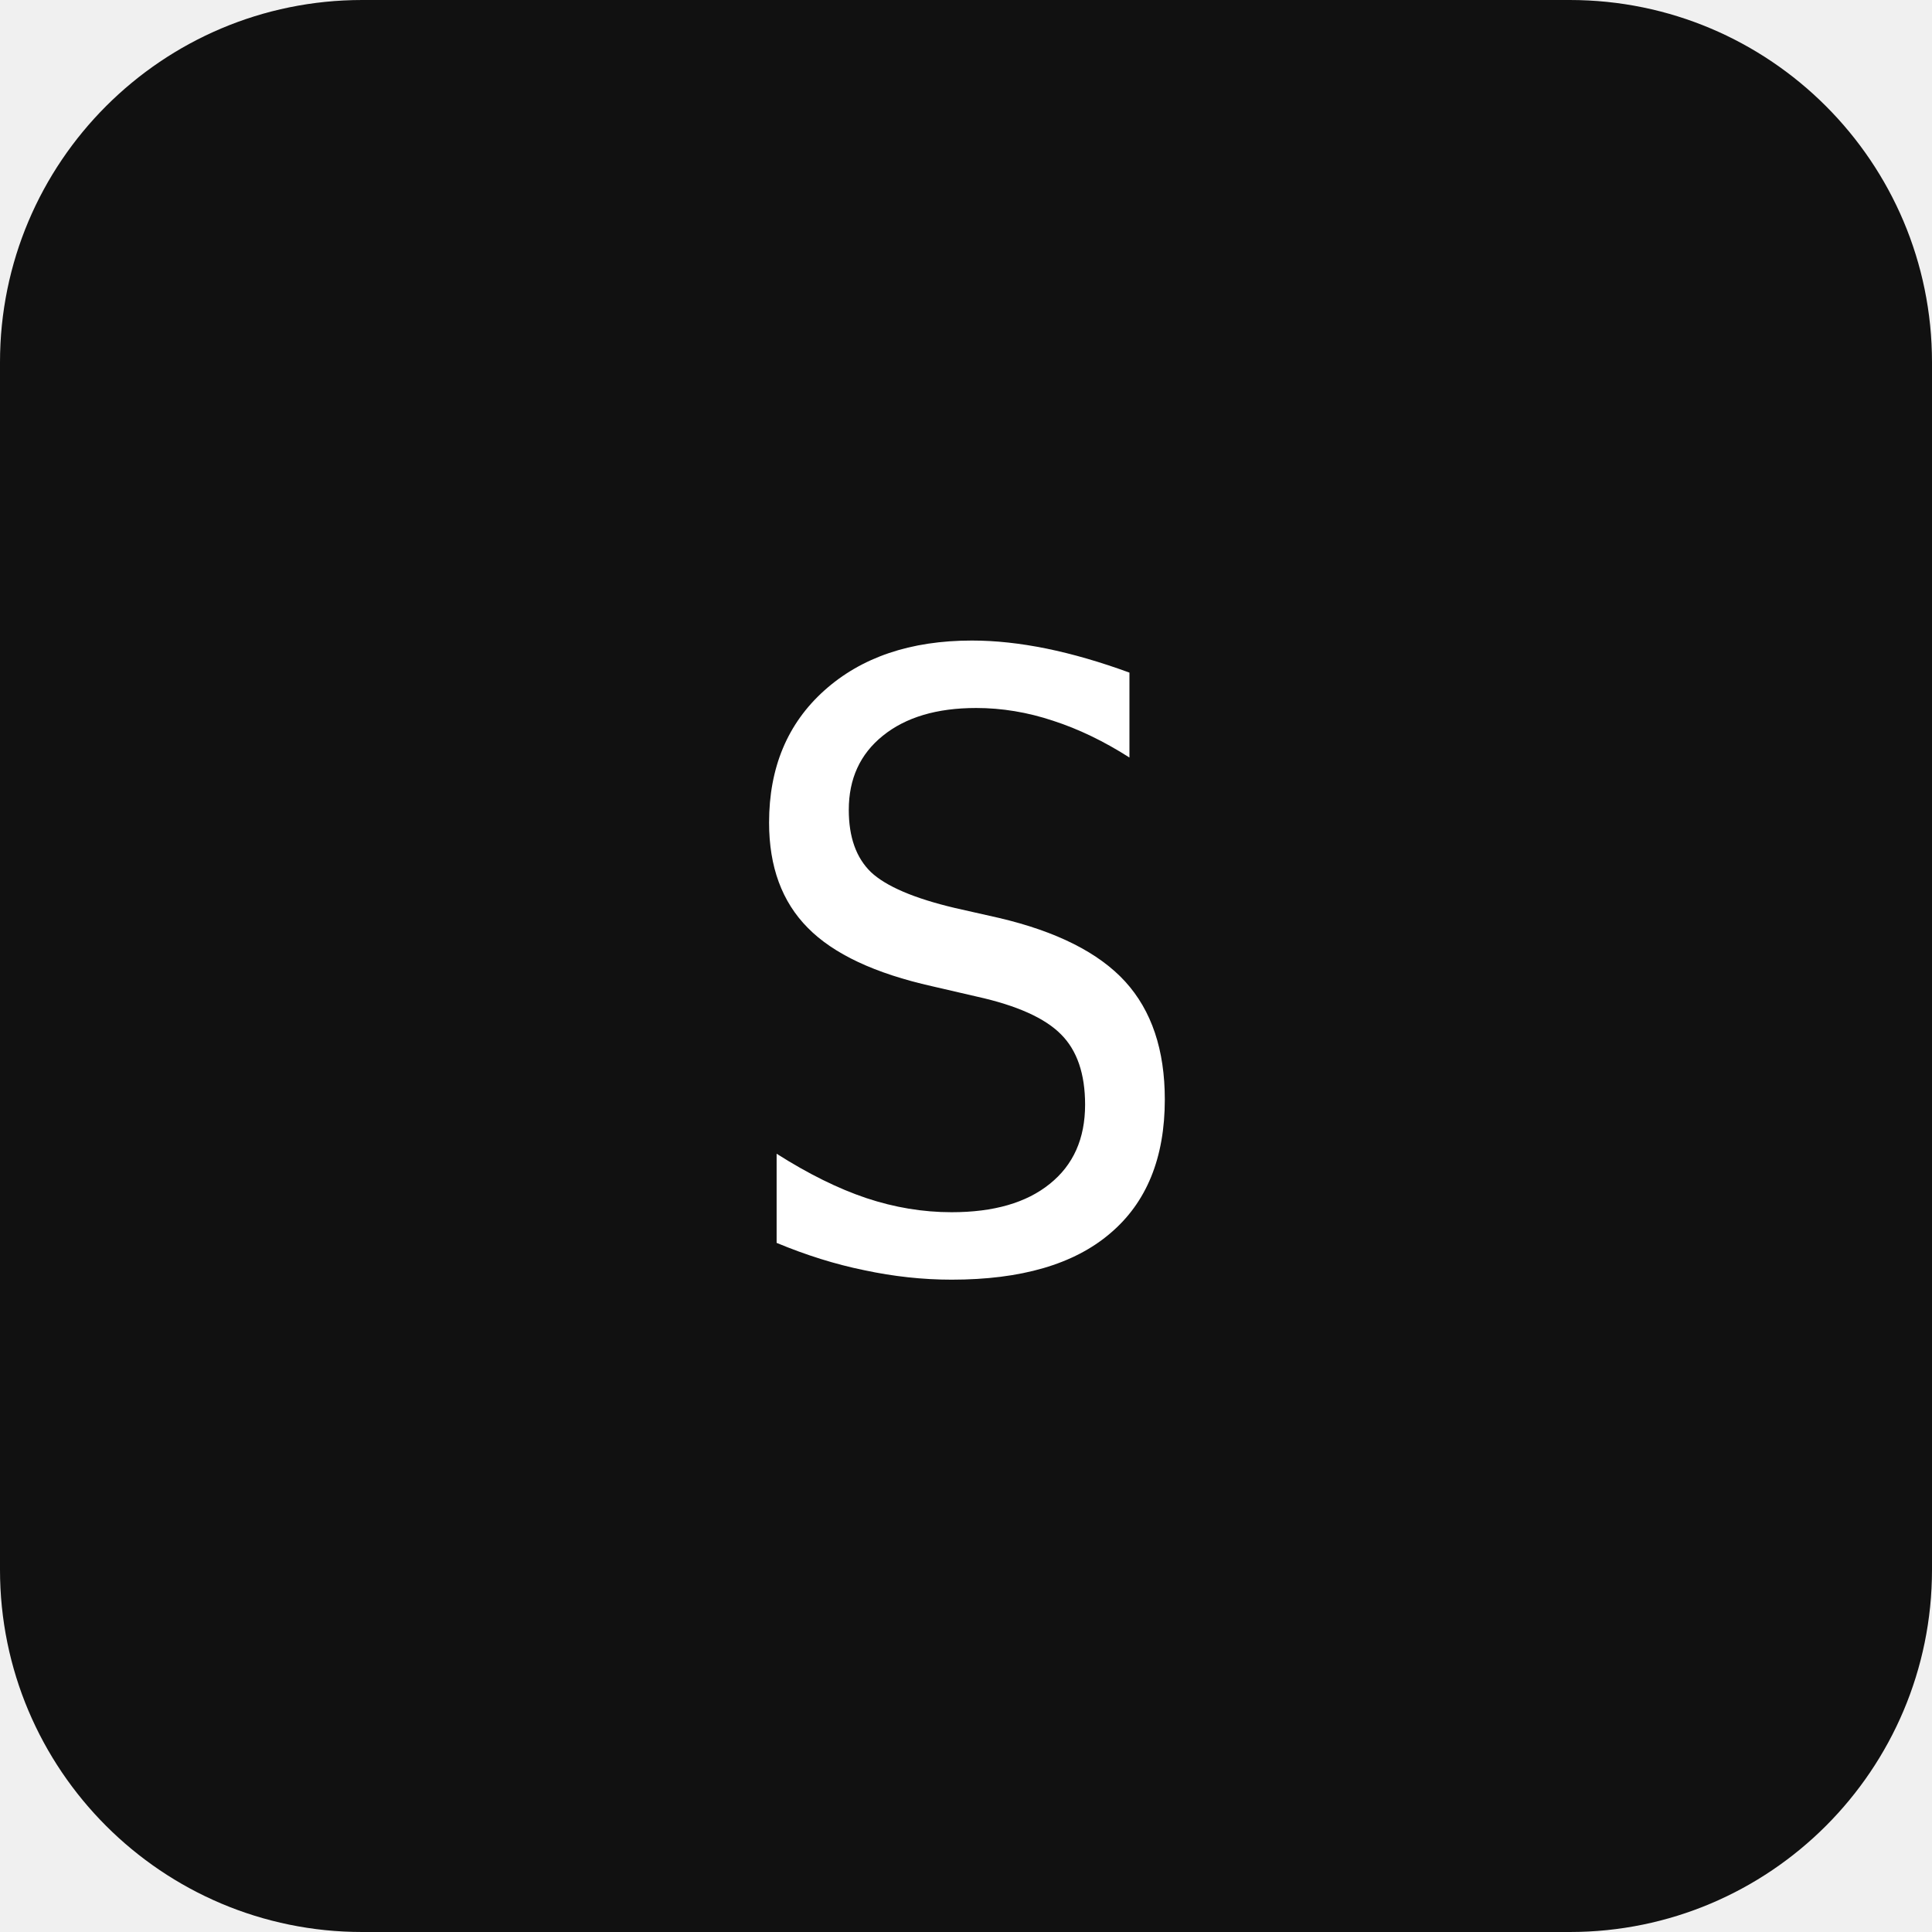
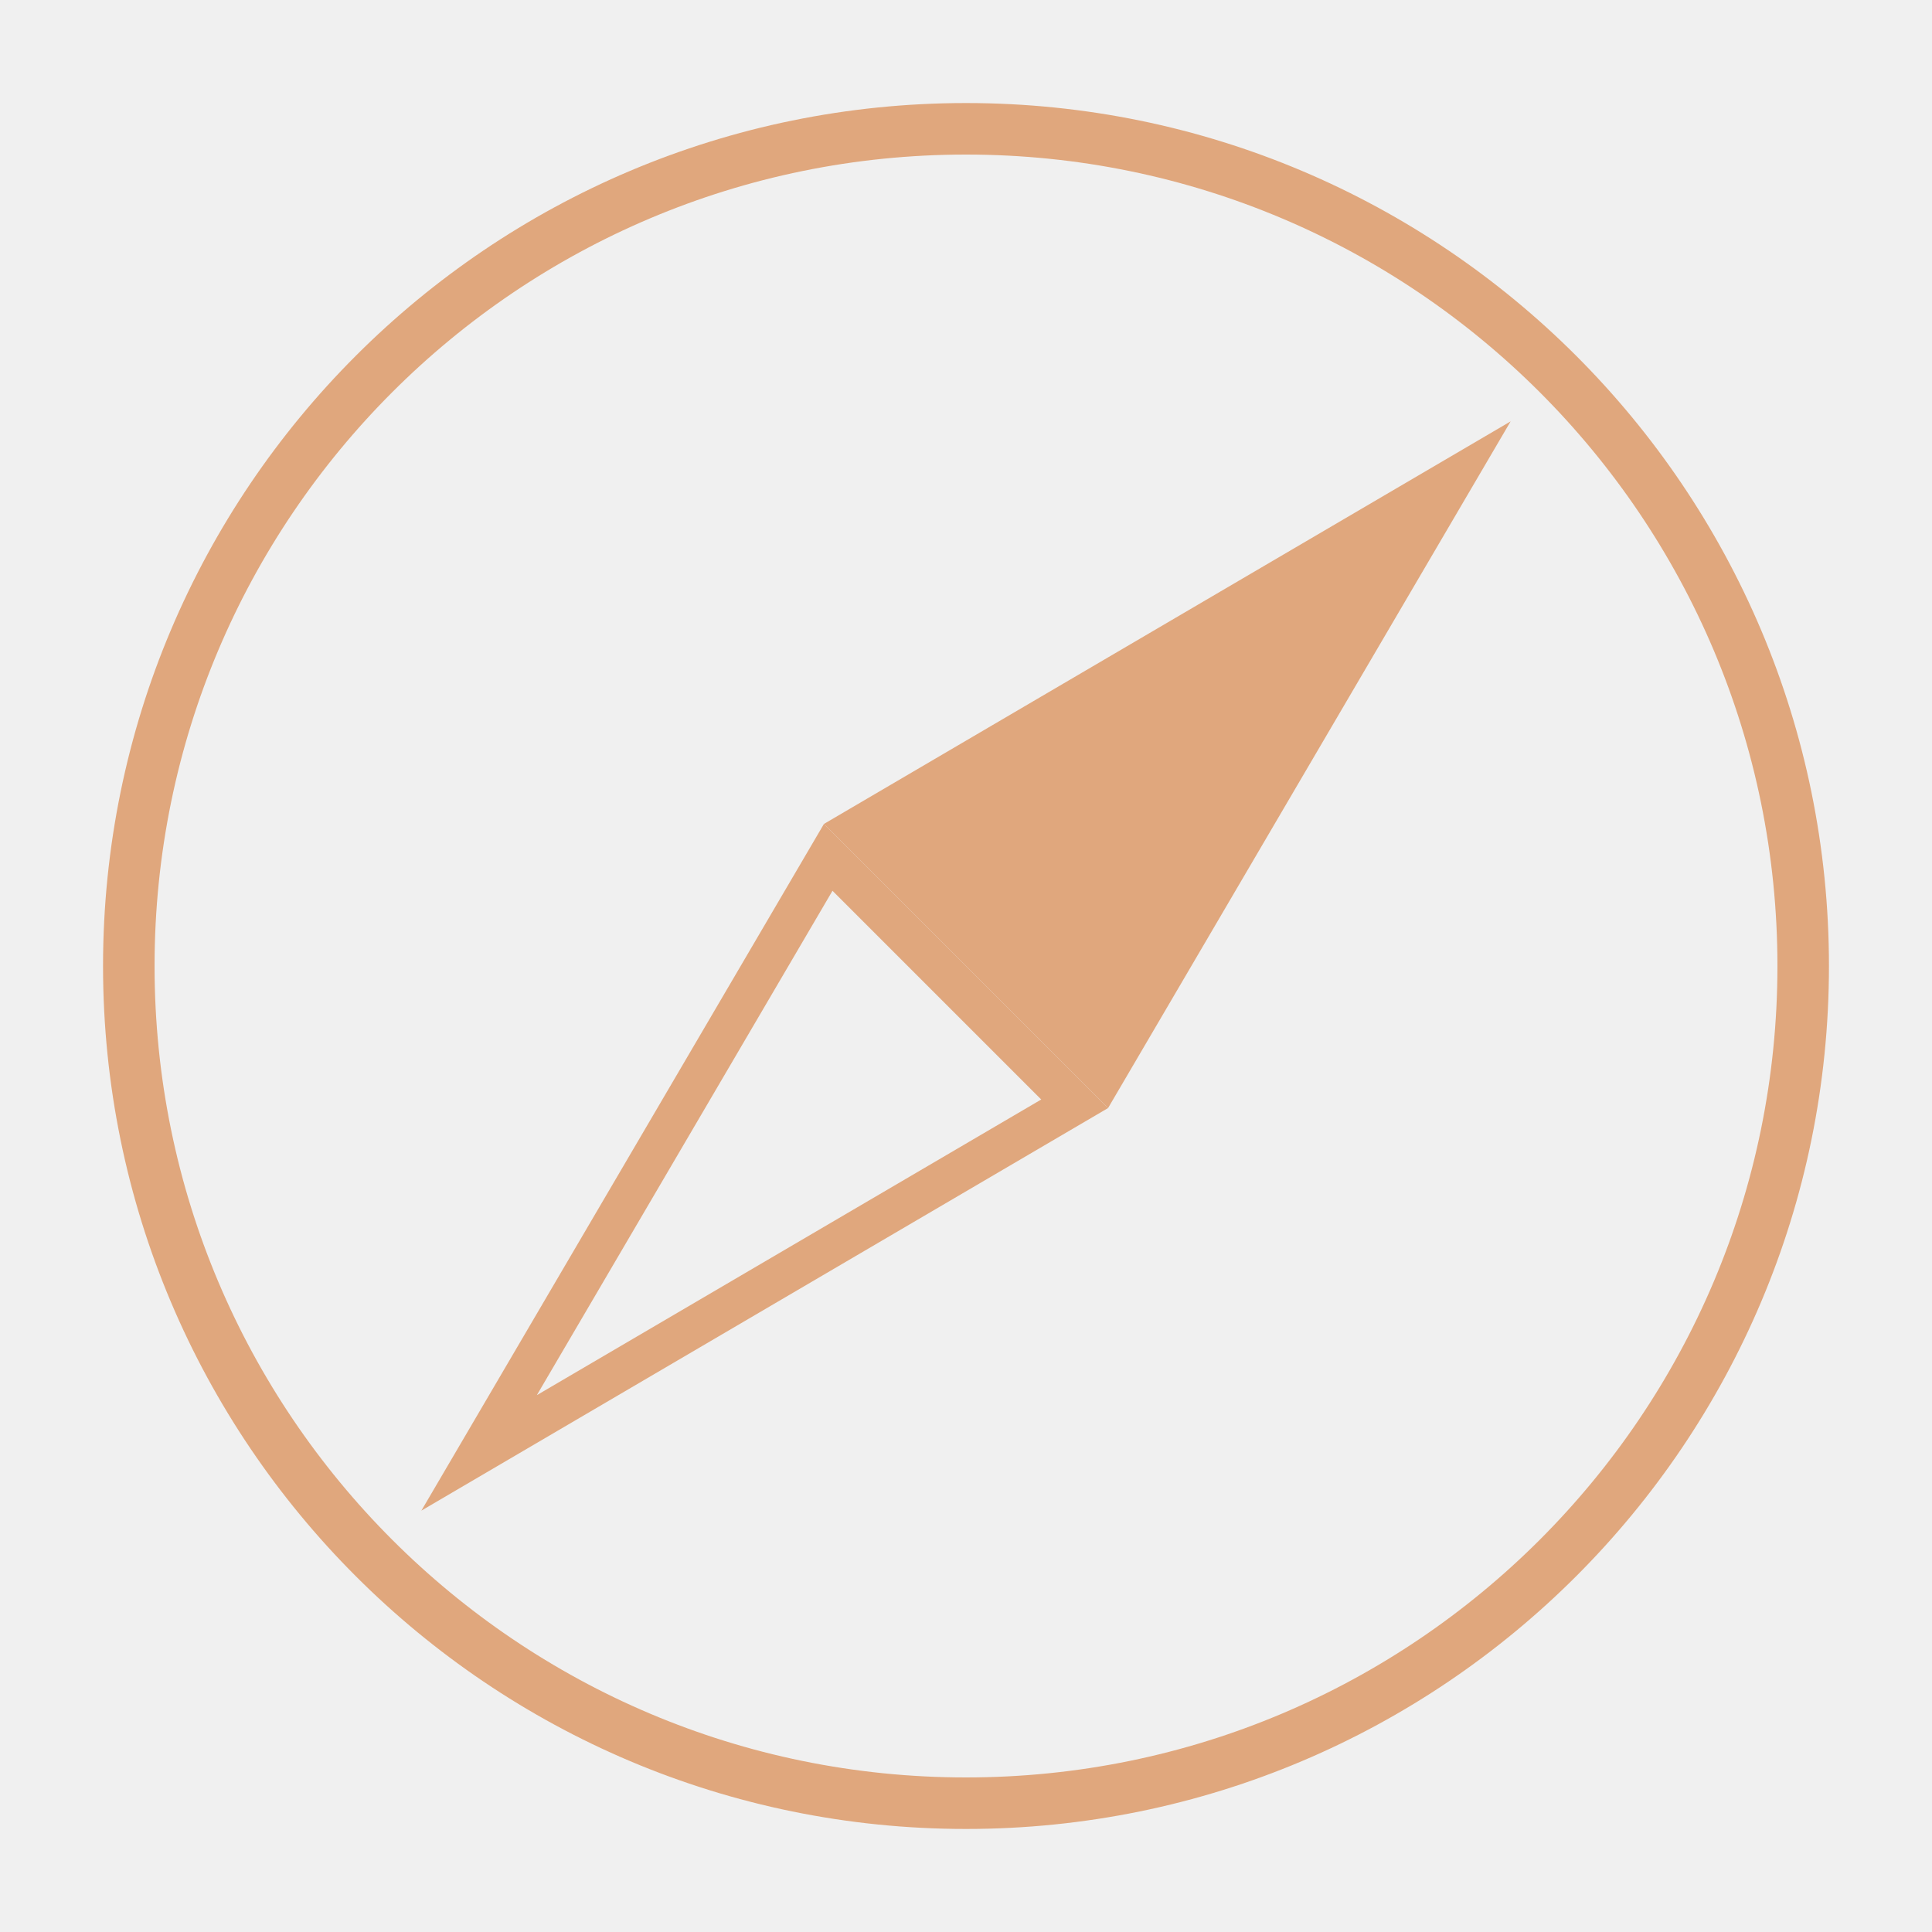
- <svg xmlns="http://www.w3.org/2000/svg" viewBox="0 0 64 64">
-   <rect width="64" height="64" rx="12" fill="#111" />
-   <text x="32" y="42" font-family="monospace" font-size="28" text-anchor="middle" fill="#fff">S</text>
+ <svg xmlns="http://www.w3.org/2000/svg" viewBox="0 0 300 300">
+   <circle cx="150" cy="150" r="130" fill="none" stroke="#E0A77D" stroke-width="8" />
+   <path d="M 234.57,65.43 L 172.06,172.06 L 127.94,127.94 Z" fill="#E0A77D" />
+   <path d="M 65.43,234.57 L 172.06,172.06 L 127.94,127.94 Z M 83.36,216.64 L 161.68,170.73 L 129.27,138.32 Z" fill="#E0A77D" fill-rule="evenodd" />
</svg>
